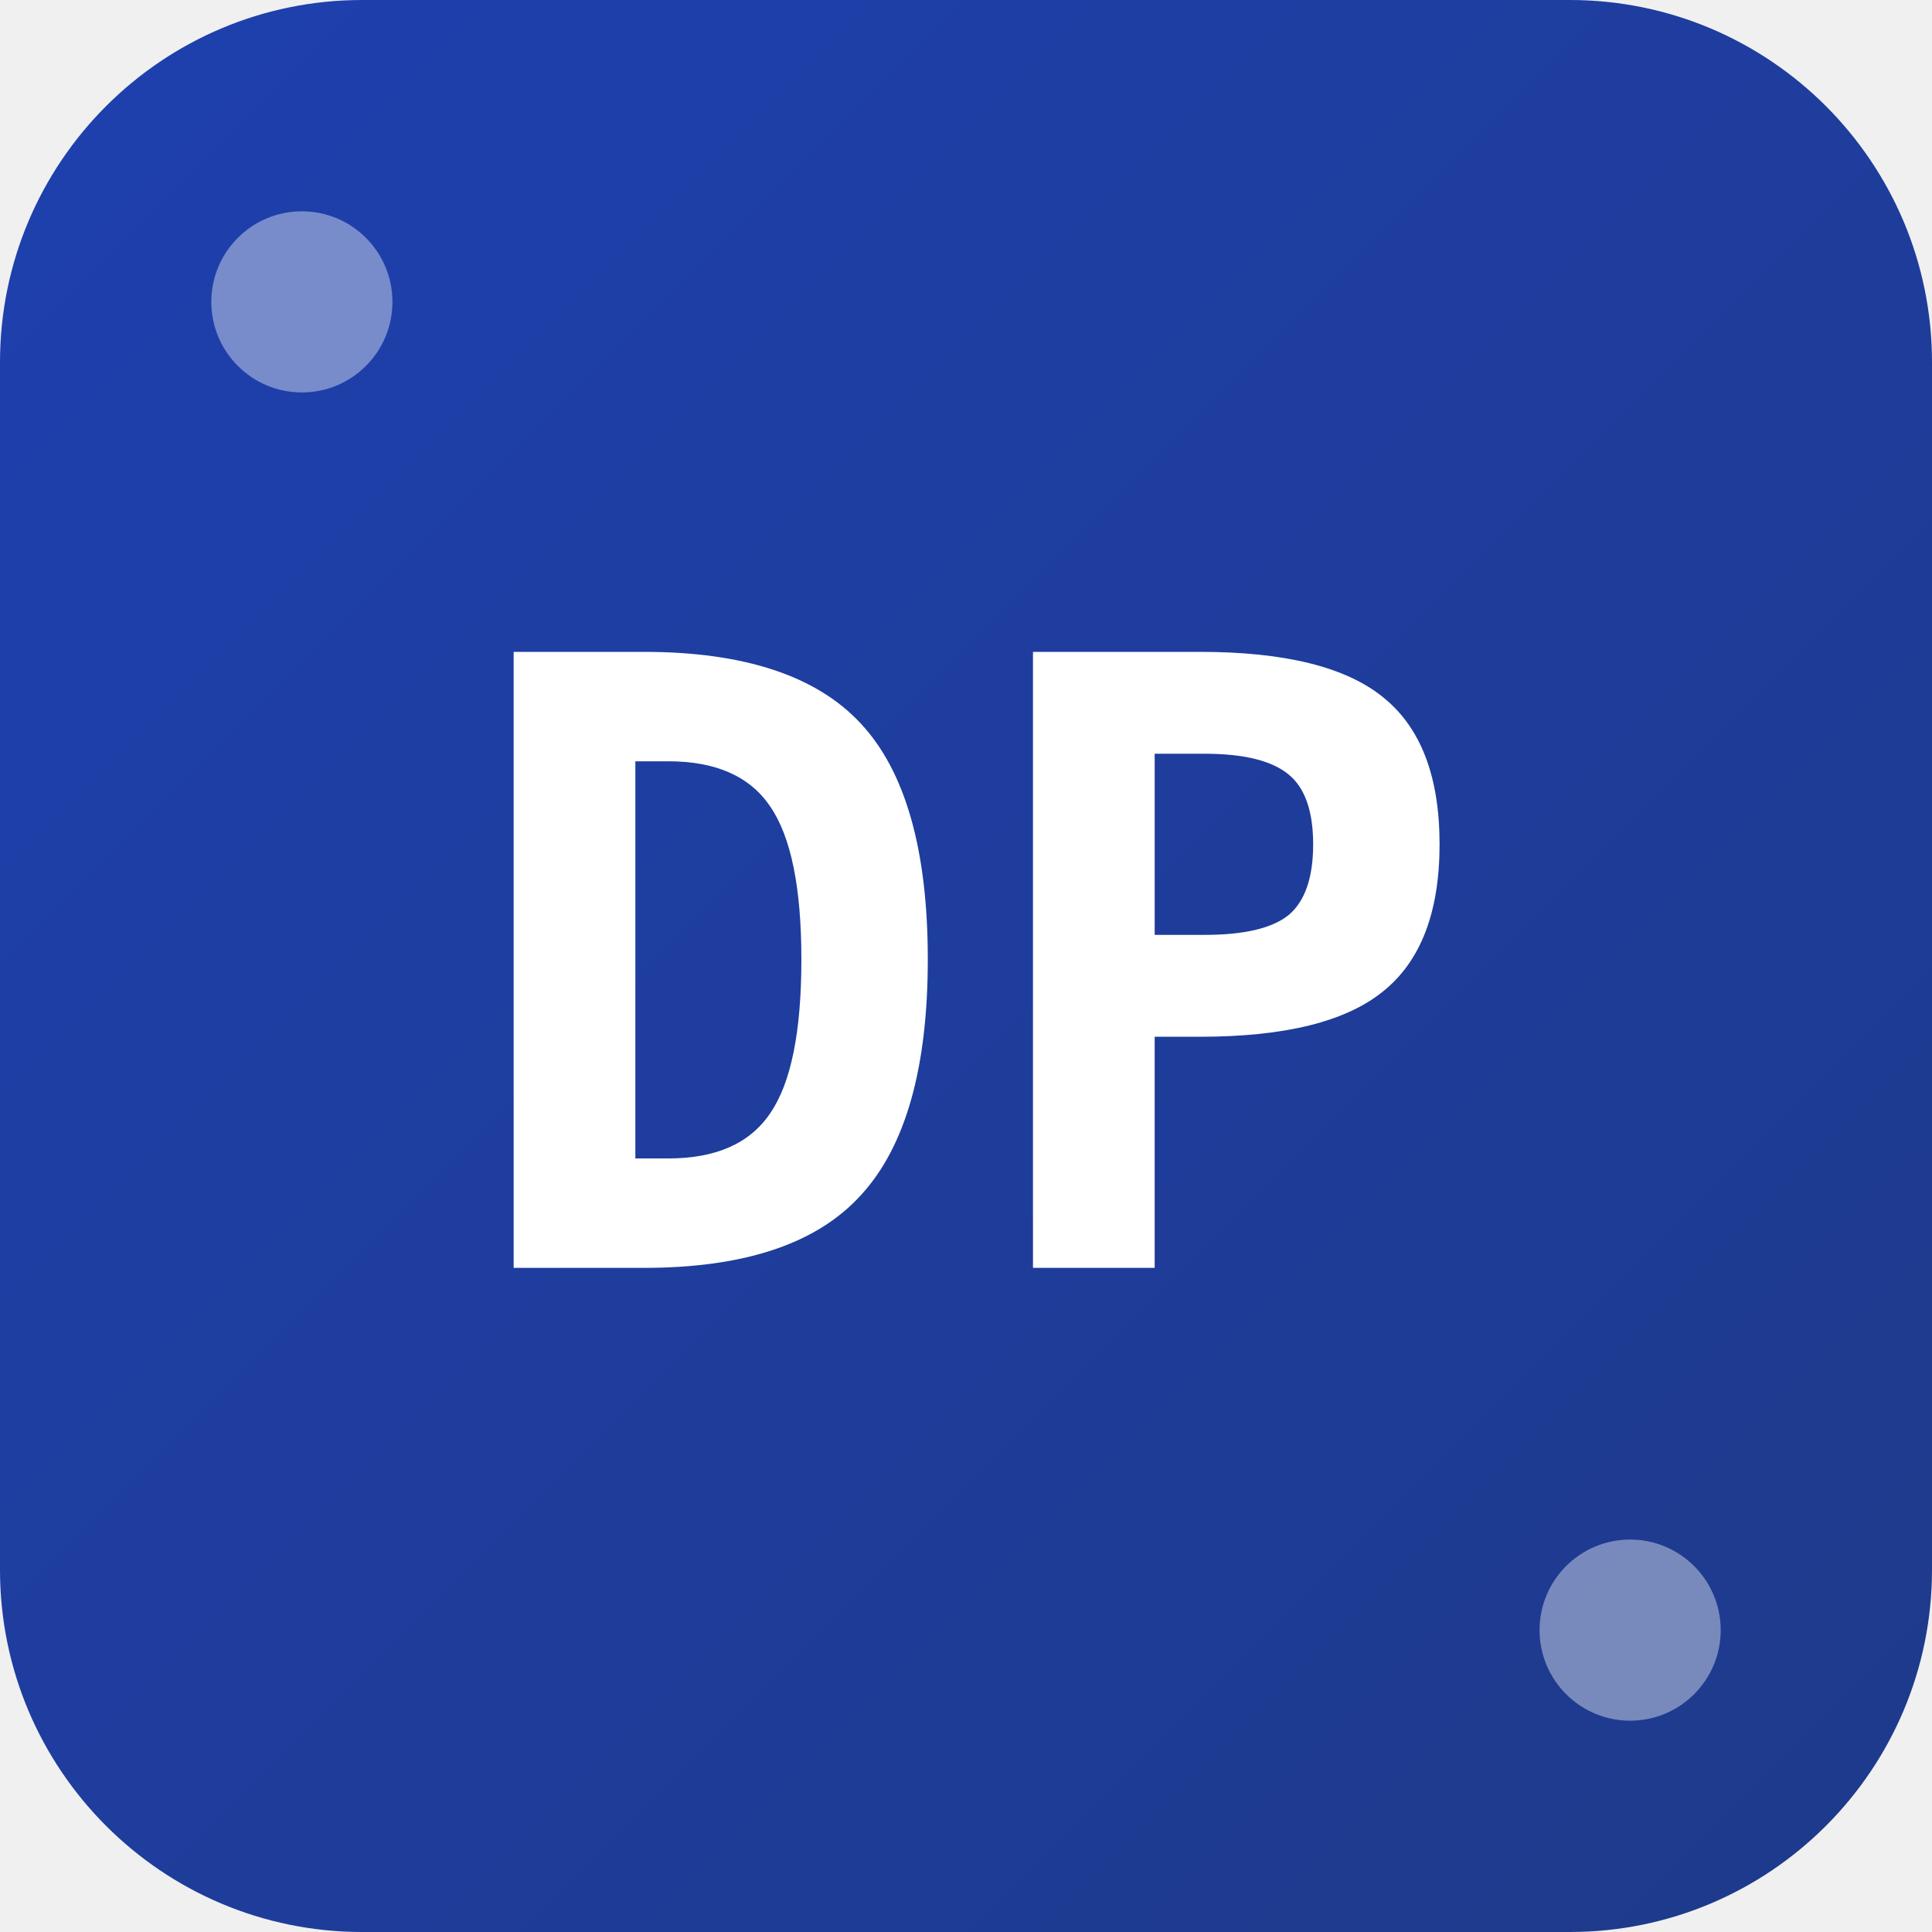
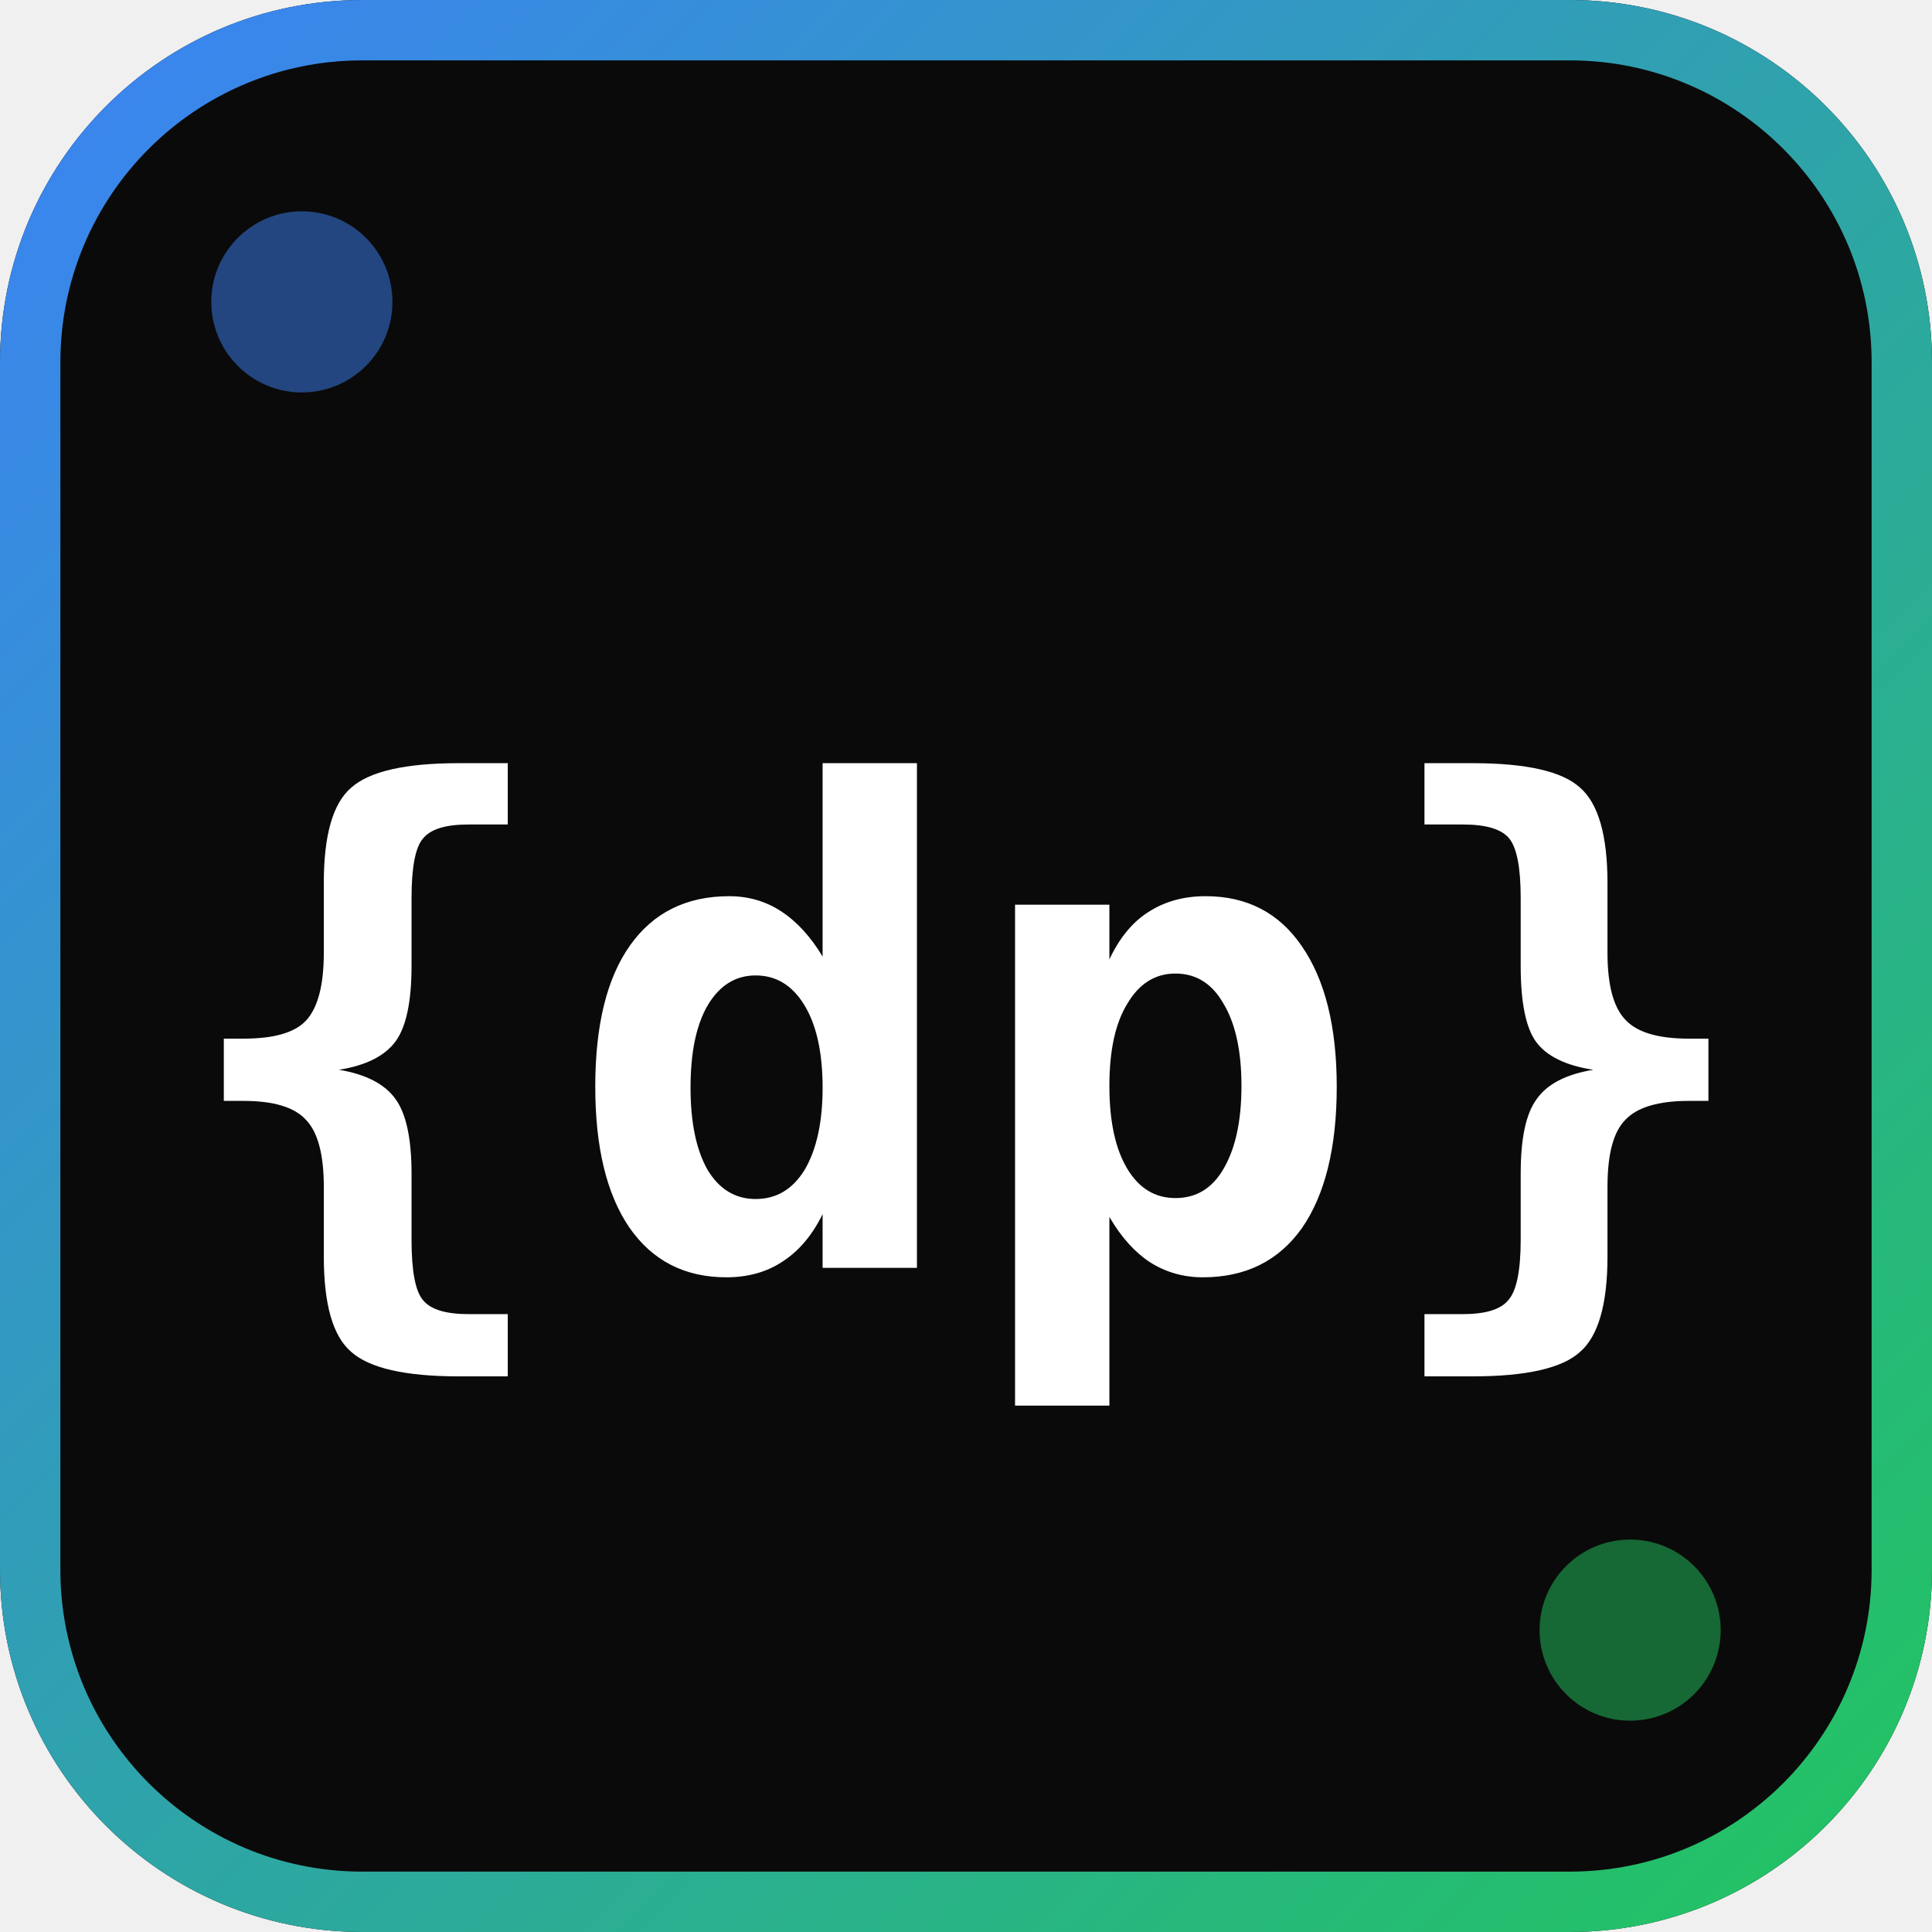
<svg xmlns="http://www.w3.org/2000/svg" width="32" height="32" viewBox="0 0 32 32" fill="none">
-   <rect width="32" height="32" rx="6" fill="url(#gradient-dark)" />
+   <rect width="32" height="32" rx="6" fill="#0a0a0a" />
+   <rect x="0.5" y="0.5" width="31" height="31" rx="5.5" stroke="url(#gradient-dark)" stroke-width="1" fill="none" />
  <defs>
    <linearGradient id="gradient-dark" x1="0" y1="0" x2="32" y2="32" gradientUnits="userSpaceOnUse">
-       <stop offset="0%" stop-color="#1E40AF" />
-       <stop offset="100%" stop-color="#1E3A8A" />
+       <stop offset="0%" stop-color="#3B82F6" />
+       <stop offset="100%" stop-color="#22c55e" />
    </linearGradient>
  </defs>
-   <text x="16" y="21" font-family="monospace" font-size="14" font-weight="700" fill="white" text-anchor="middle">DP</text>
-   <circle cx="5" cy="5" r="1.5" fill="white" opacity="0.4" />
-   <circle cx="27" cy="27" r="1.5" fill="white" opacity="0.4" />
+   <text x="16" y="21" font-family="monospace" font-size="11" font-weight="700" fill="white" text-anchor="middle">{dp}</text>
+   <circle cx="5" cy="5" r="1.5" fill="#3B82F6" opacity="0.5" />
+   <circle cx="27" cy="27" r="1.5" fill="#22c55e" opacity="0.5" />
</svg>
